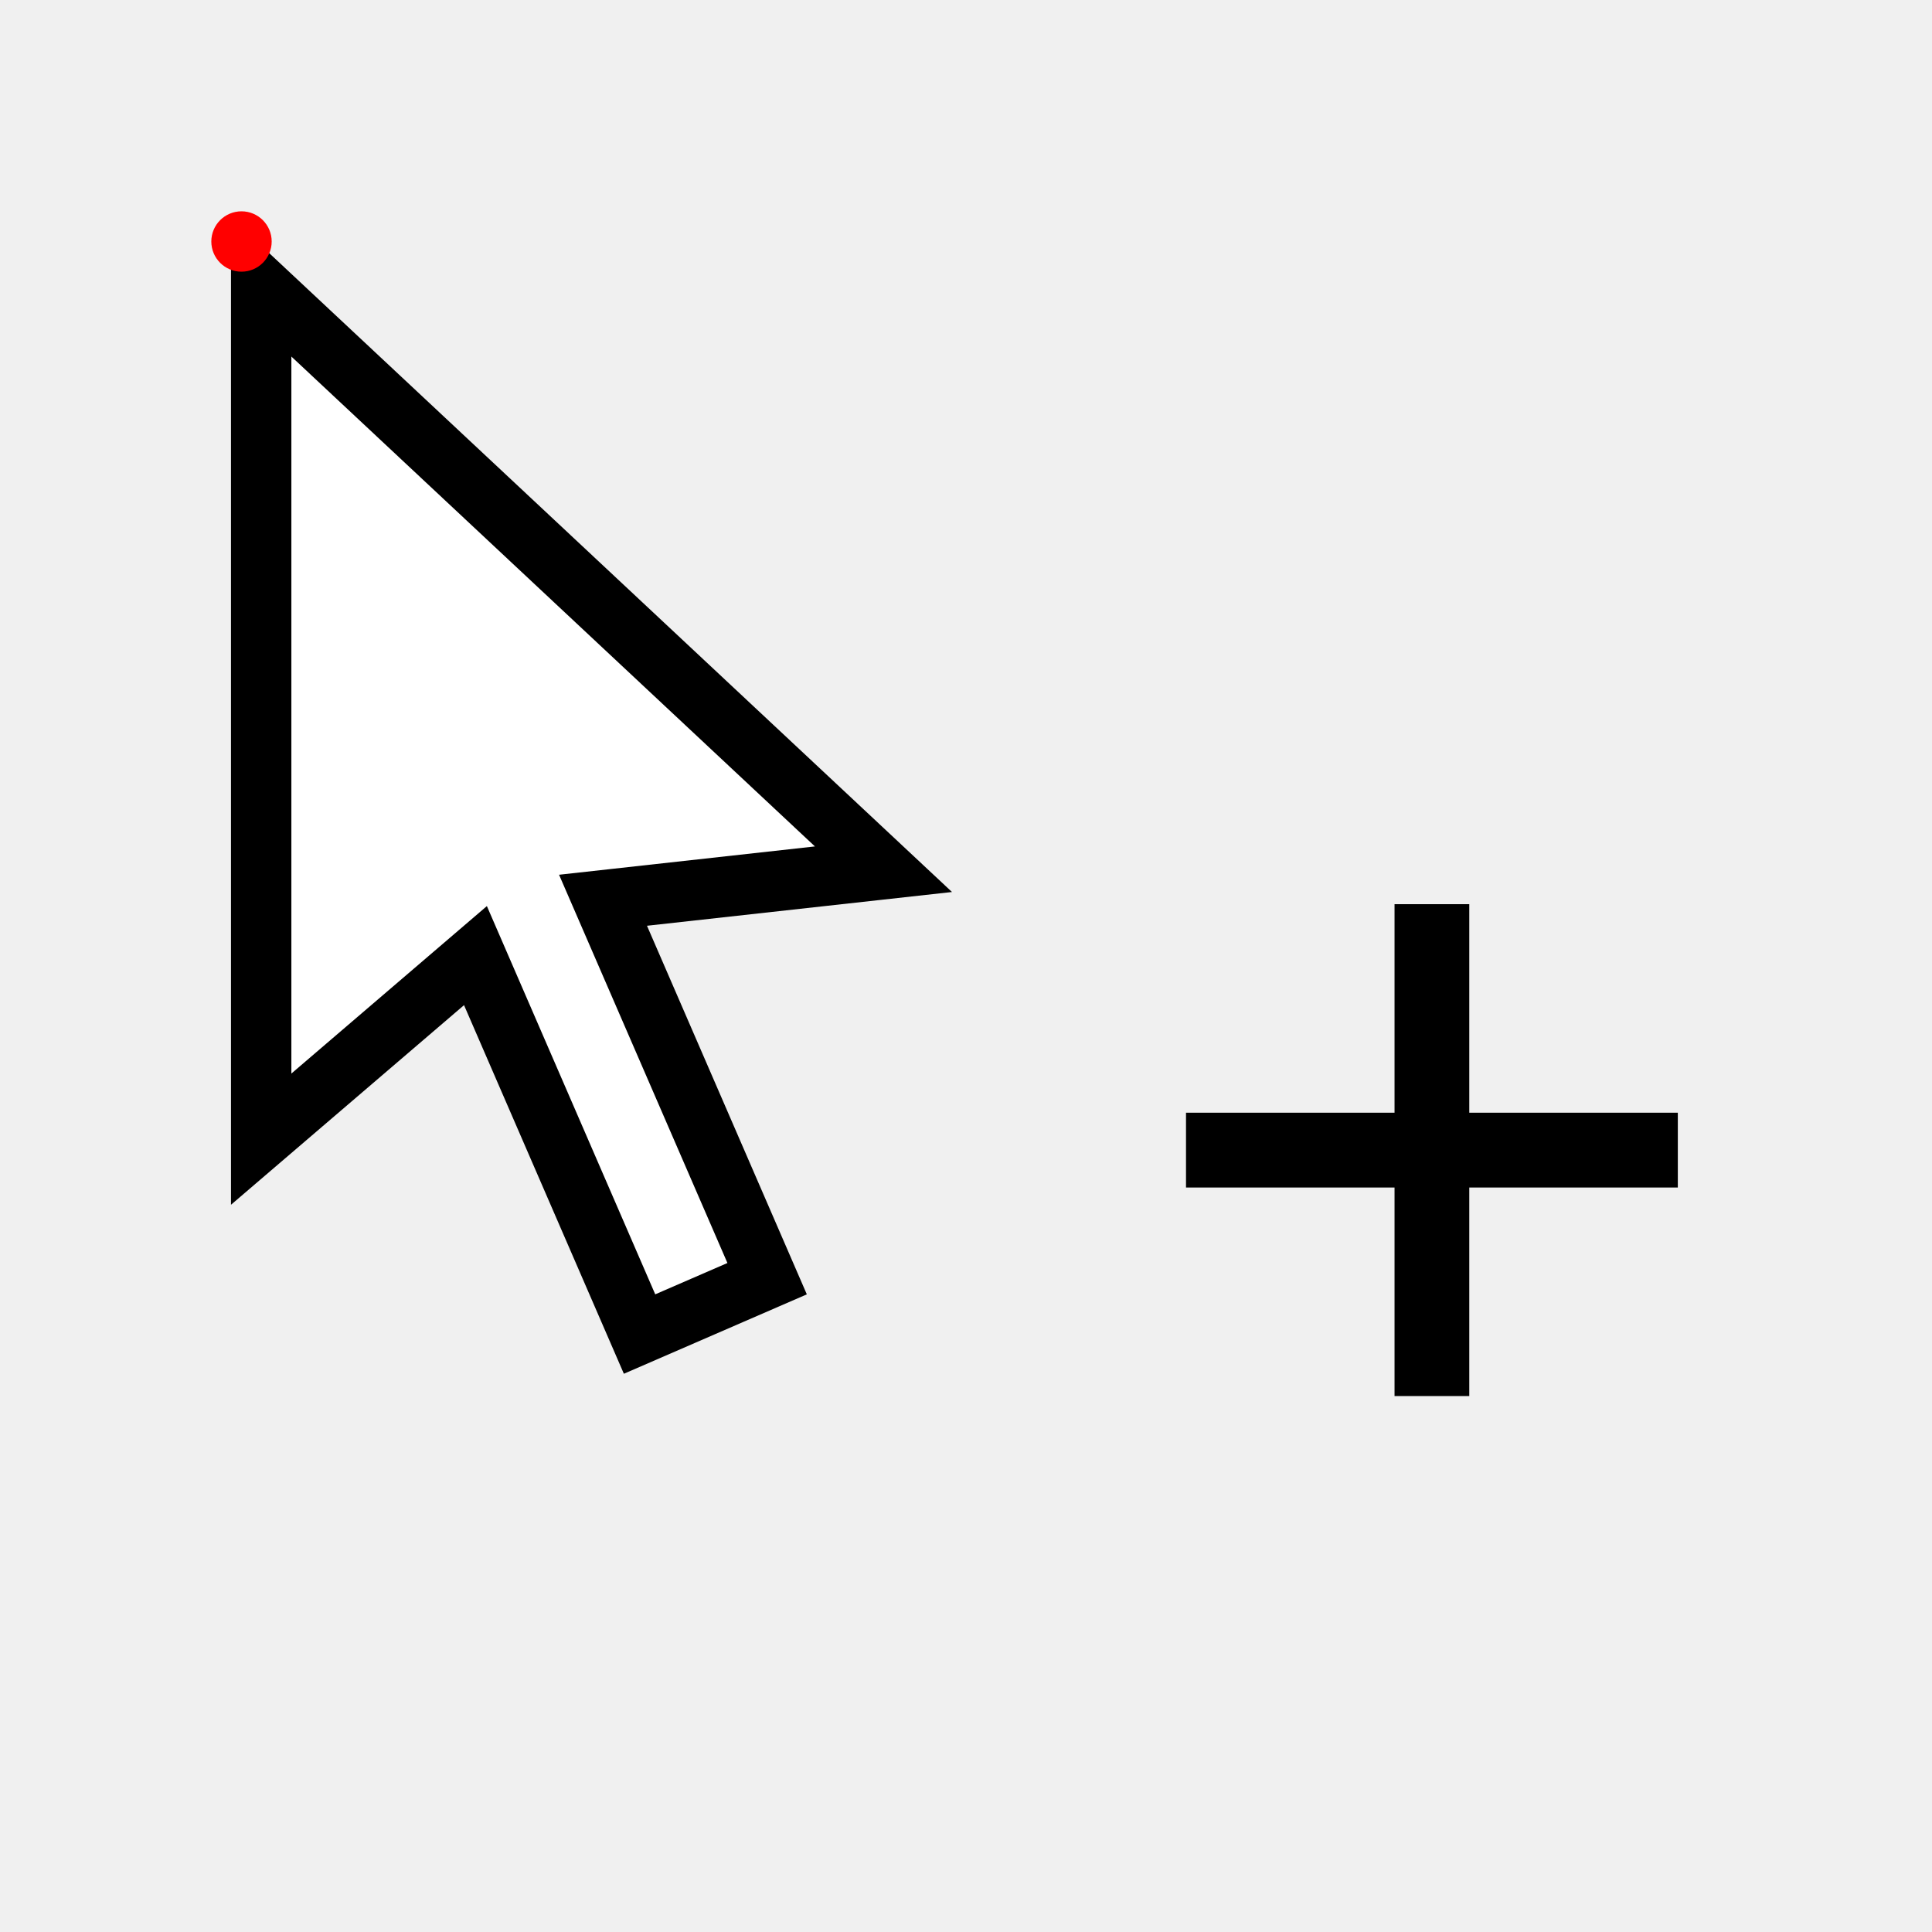
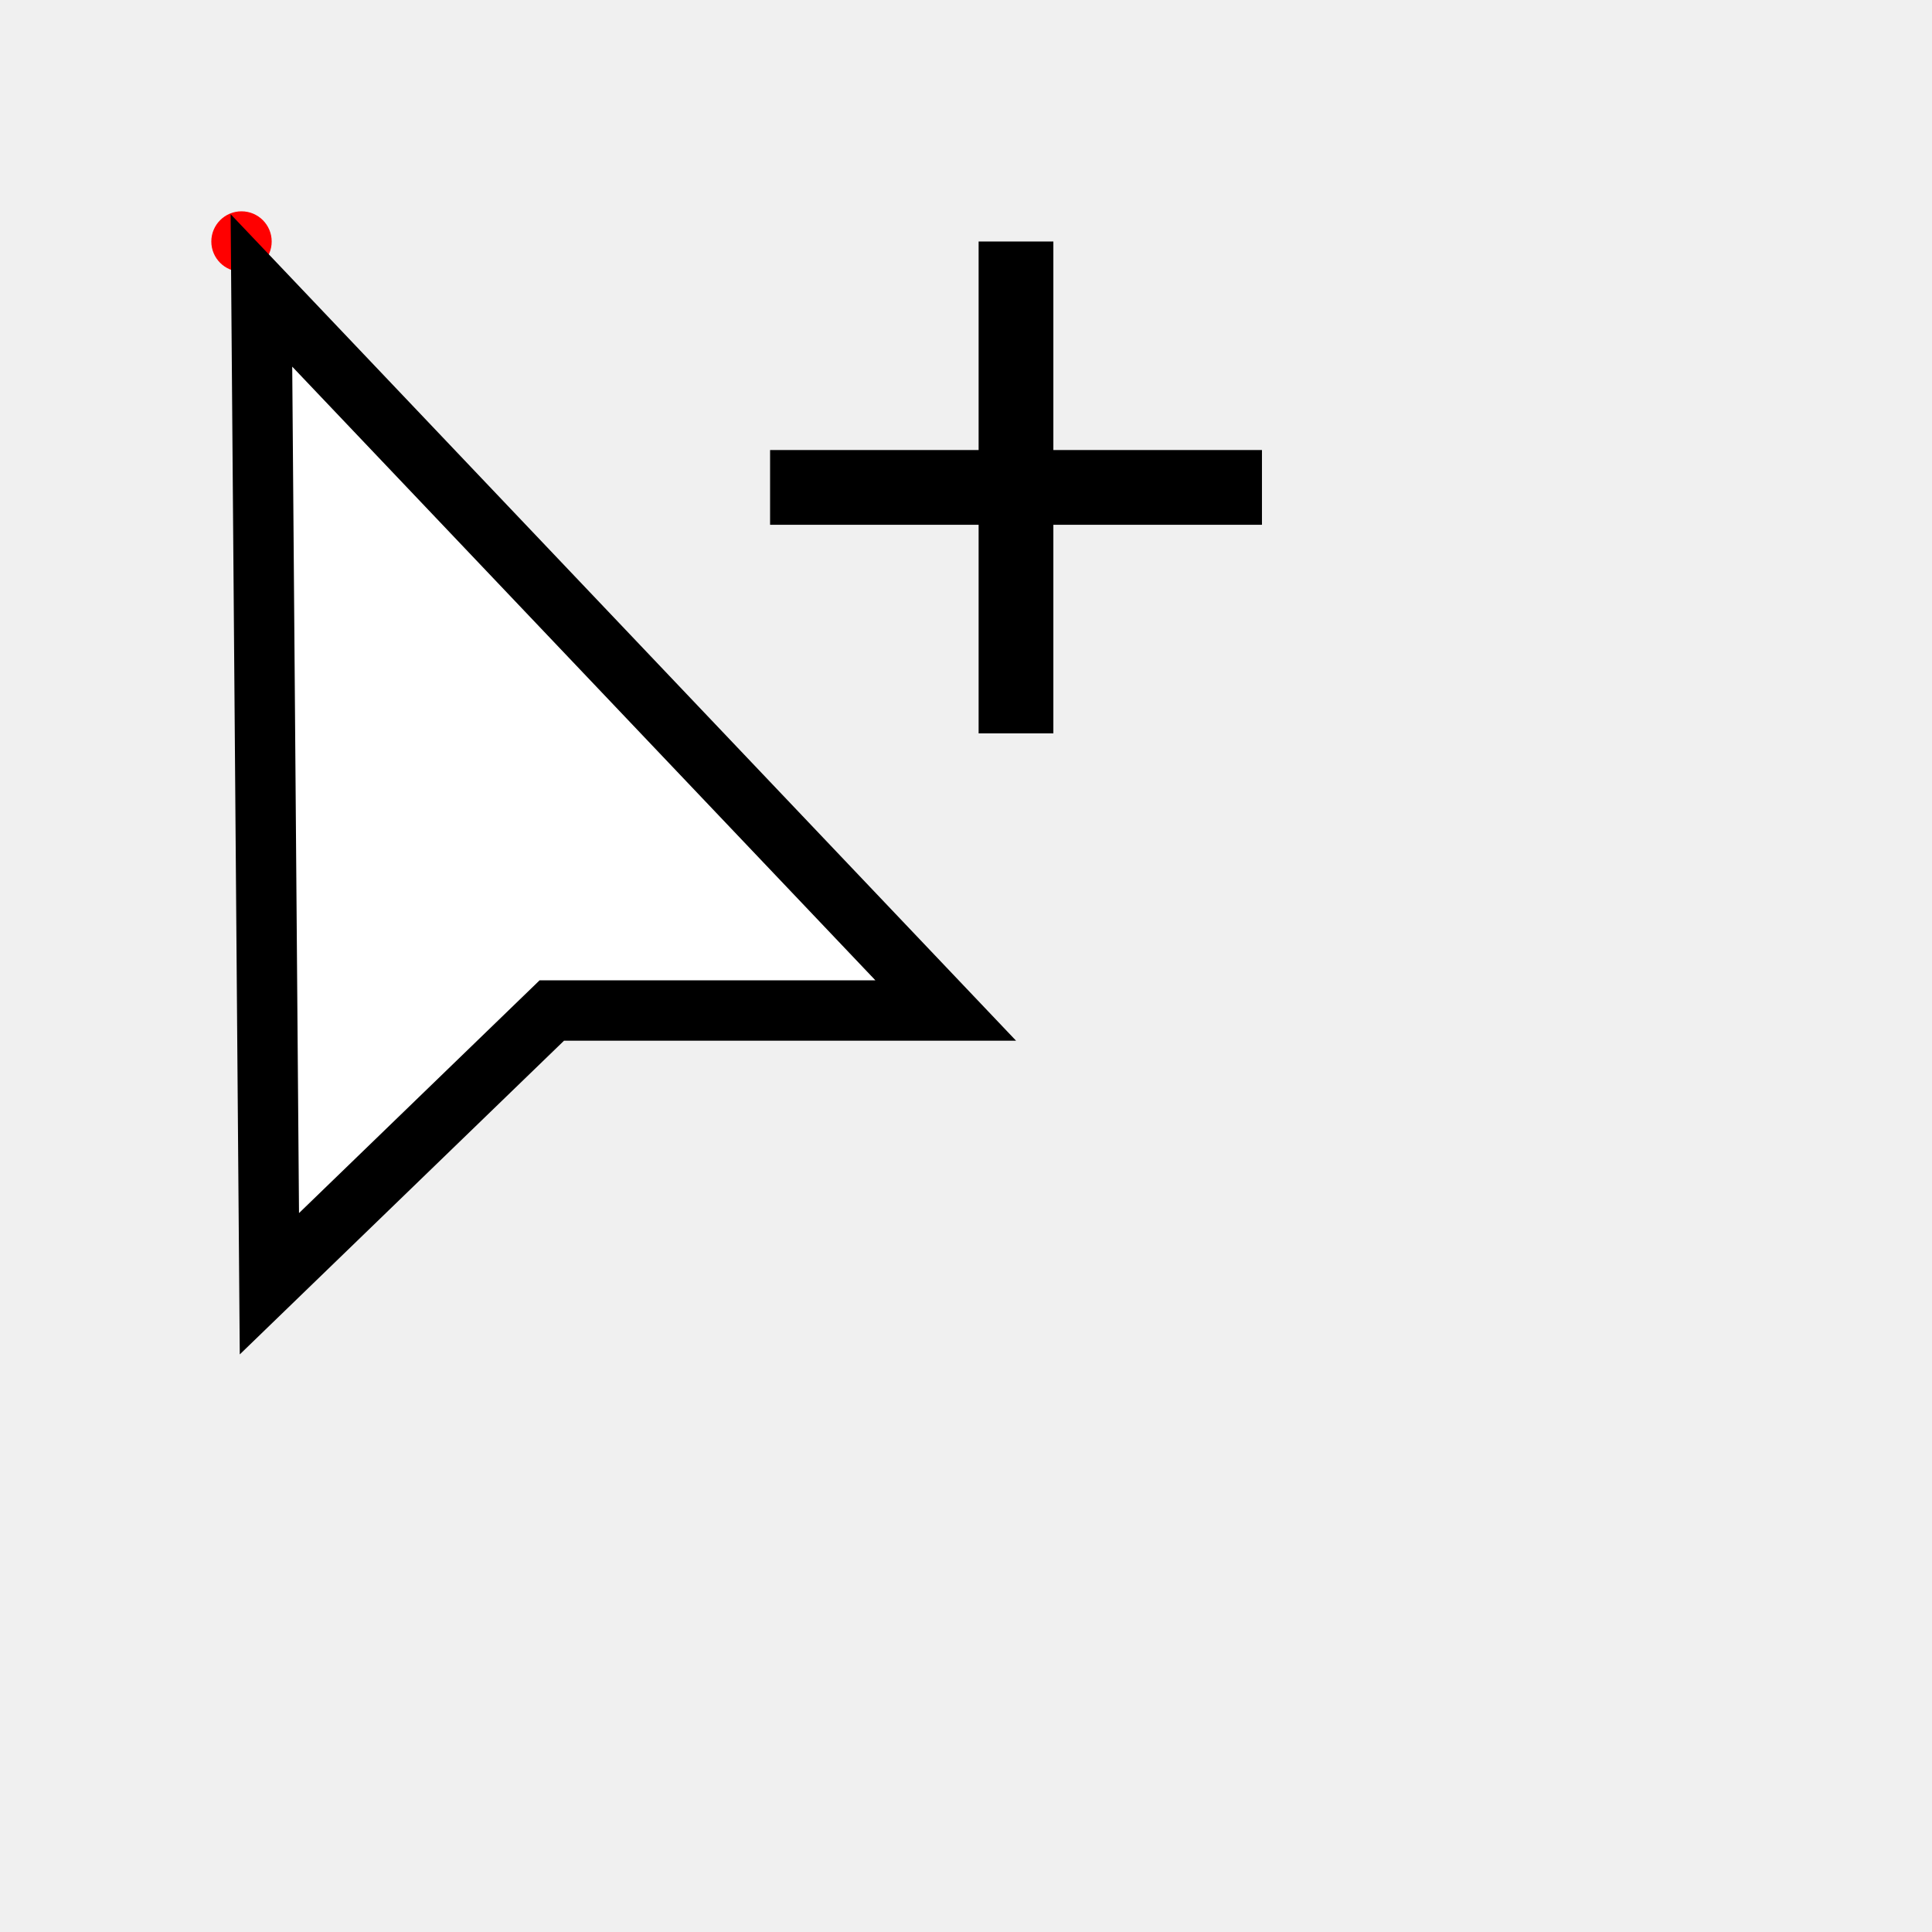
<svg xmlns="http://www.w3.org/2000/svg" width="32" height="32" viewBox="0 0 32 32">
  <g id="Layer_1" data-name="Layer 1">
-     <path d="M23.598 22.623 L23.598 15.476 L23.836 15.476 L23.836 22.623 Z" fill="#000000" stroke="#000000" stroke-miterlimit="10" />
-     <path d="M20.144 19.169 L20.144 18.93 L27.29 18.93 L27.29 19.169 Z" fill="#000000" stroke="#000000" stroke-miterlimit="10" />
-     <path id="glyph" d="M4.326 18.868 L4.326 4.753 L14.633 14.397 L9.988 14.911 L12.706 21.179 L10.593 22.096 L7.875 15.828 Z" fill="#ffffff" stroke="#000000" stroke-miterlimit="10" />
    <path id="hotspot" d="M4.5 4 C4.5 4.276 4.276 4.5 4 4.5 C3.724 4.5 3.5 4.276 3.5 4 C3.5 3.724 3.724 3.5 4 3.5 C4.276 3.5 4.5 3.724 4.5 4 Z" fill="#ff0000" />
+     <g>
+       <path d="M16.709 11.647 L16.709 4.5 L16.947 4.5 L16.947 11.647 Z" fill="#000000" stroke="#000000" stroke-miterlimit="10" />
+       <path d="M13.255 8.192 L13.255 7.954 L20.402 7.954 L20.402 8.192 Z" fill="#000000" stroke="#000000" stroke-miterlimit="10" />
+     </g>
+     <path d="M9.14 16.737 L15.664 16.737 L4.33 4.81 L4.462 21.263 Z" fill="#ffffff" stroke="#000000" stroke-miterlimit="10" />
  </g>
</svg>
